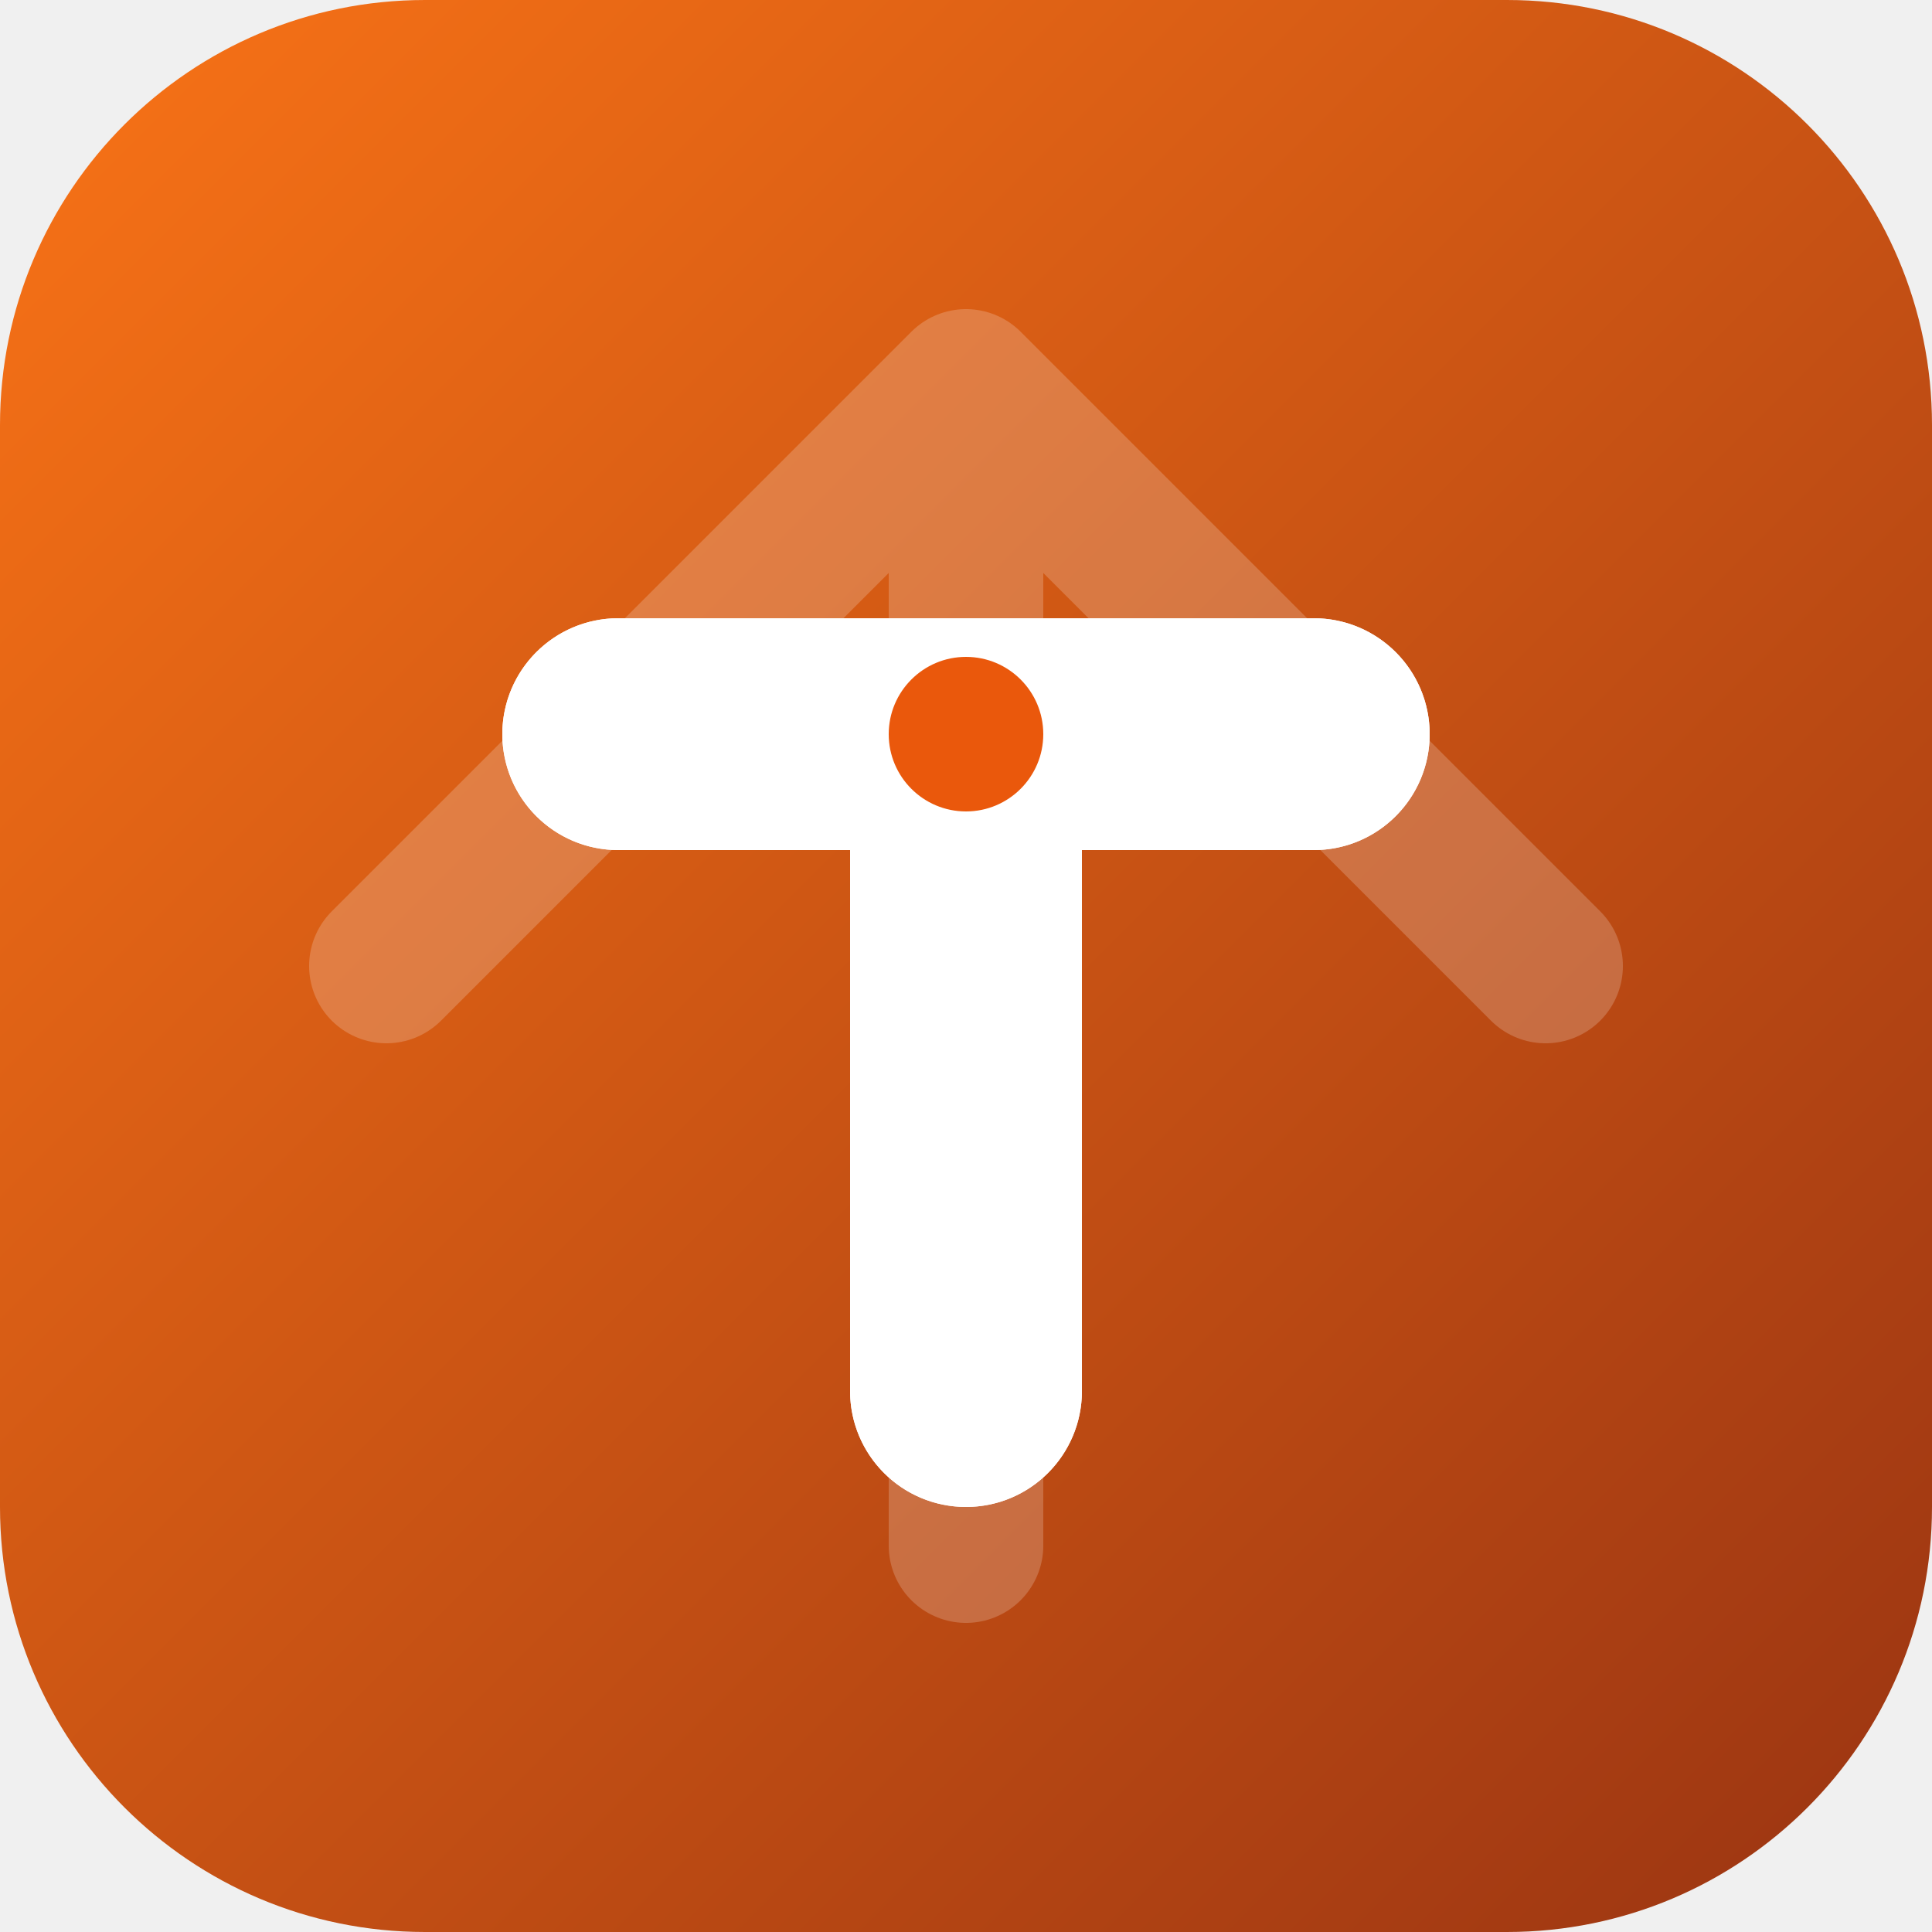
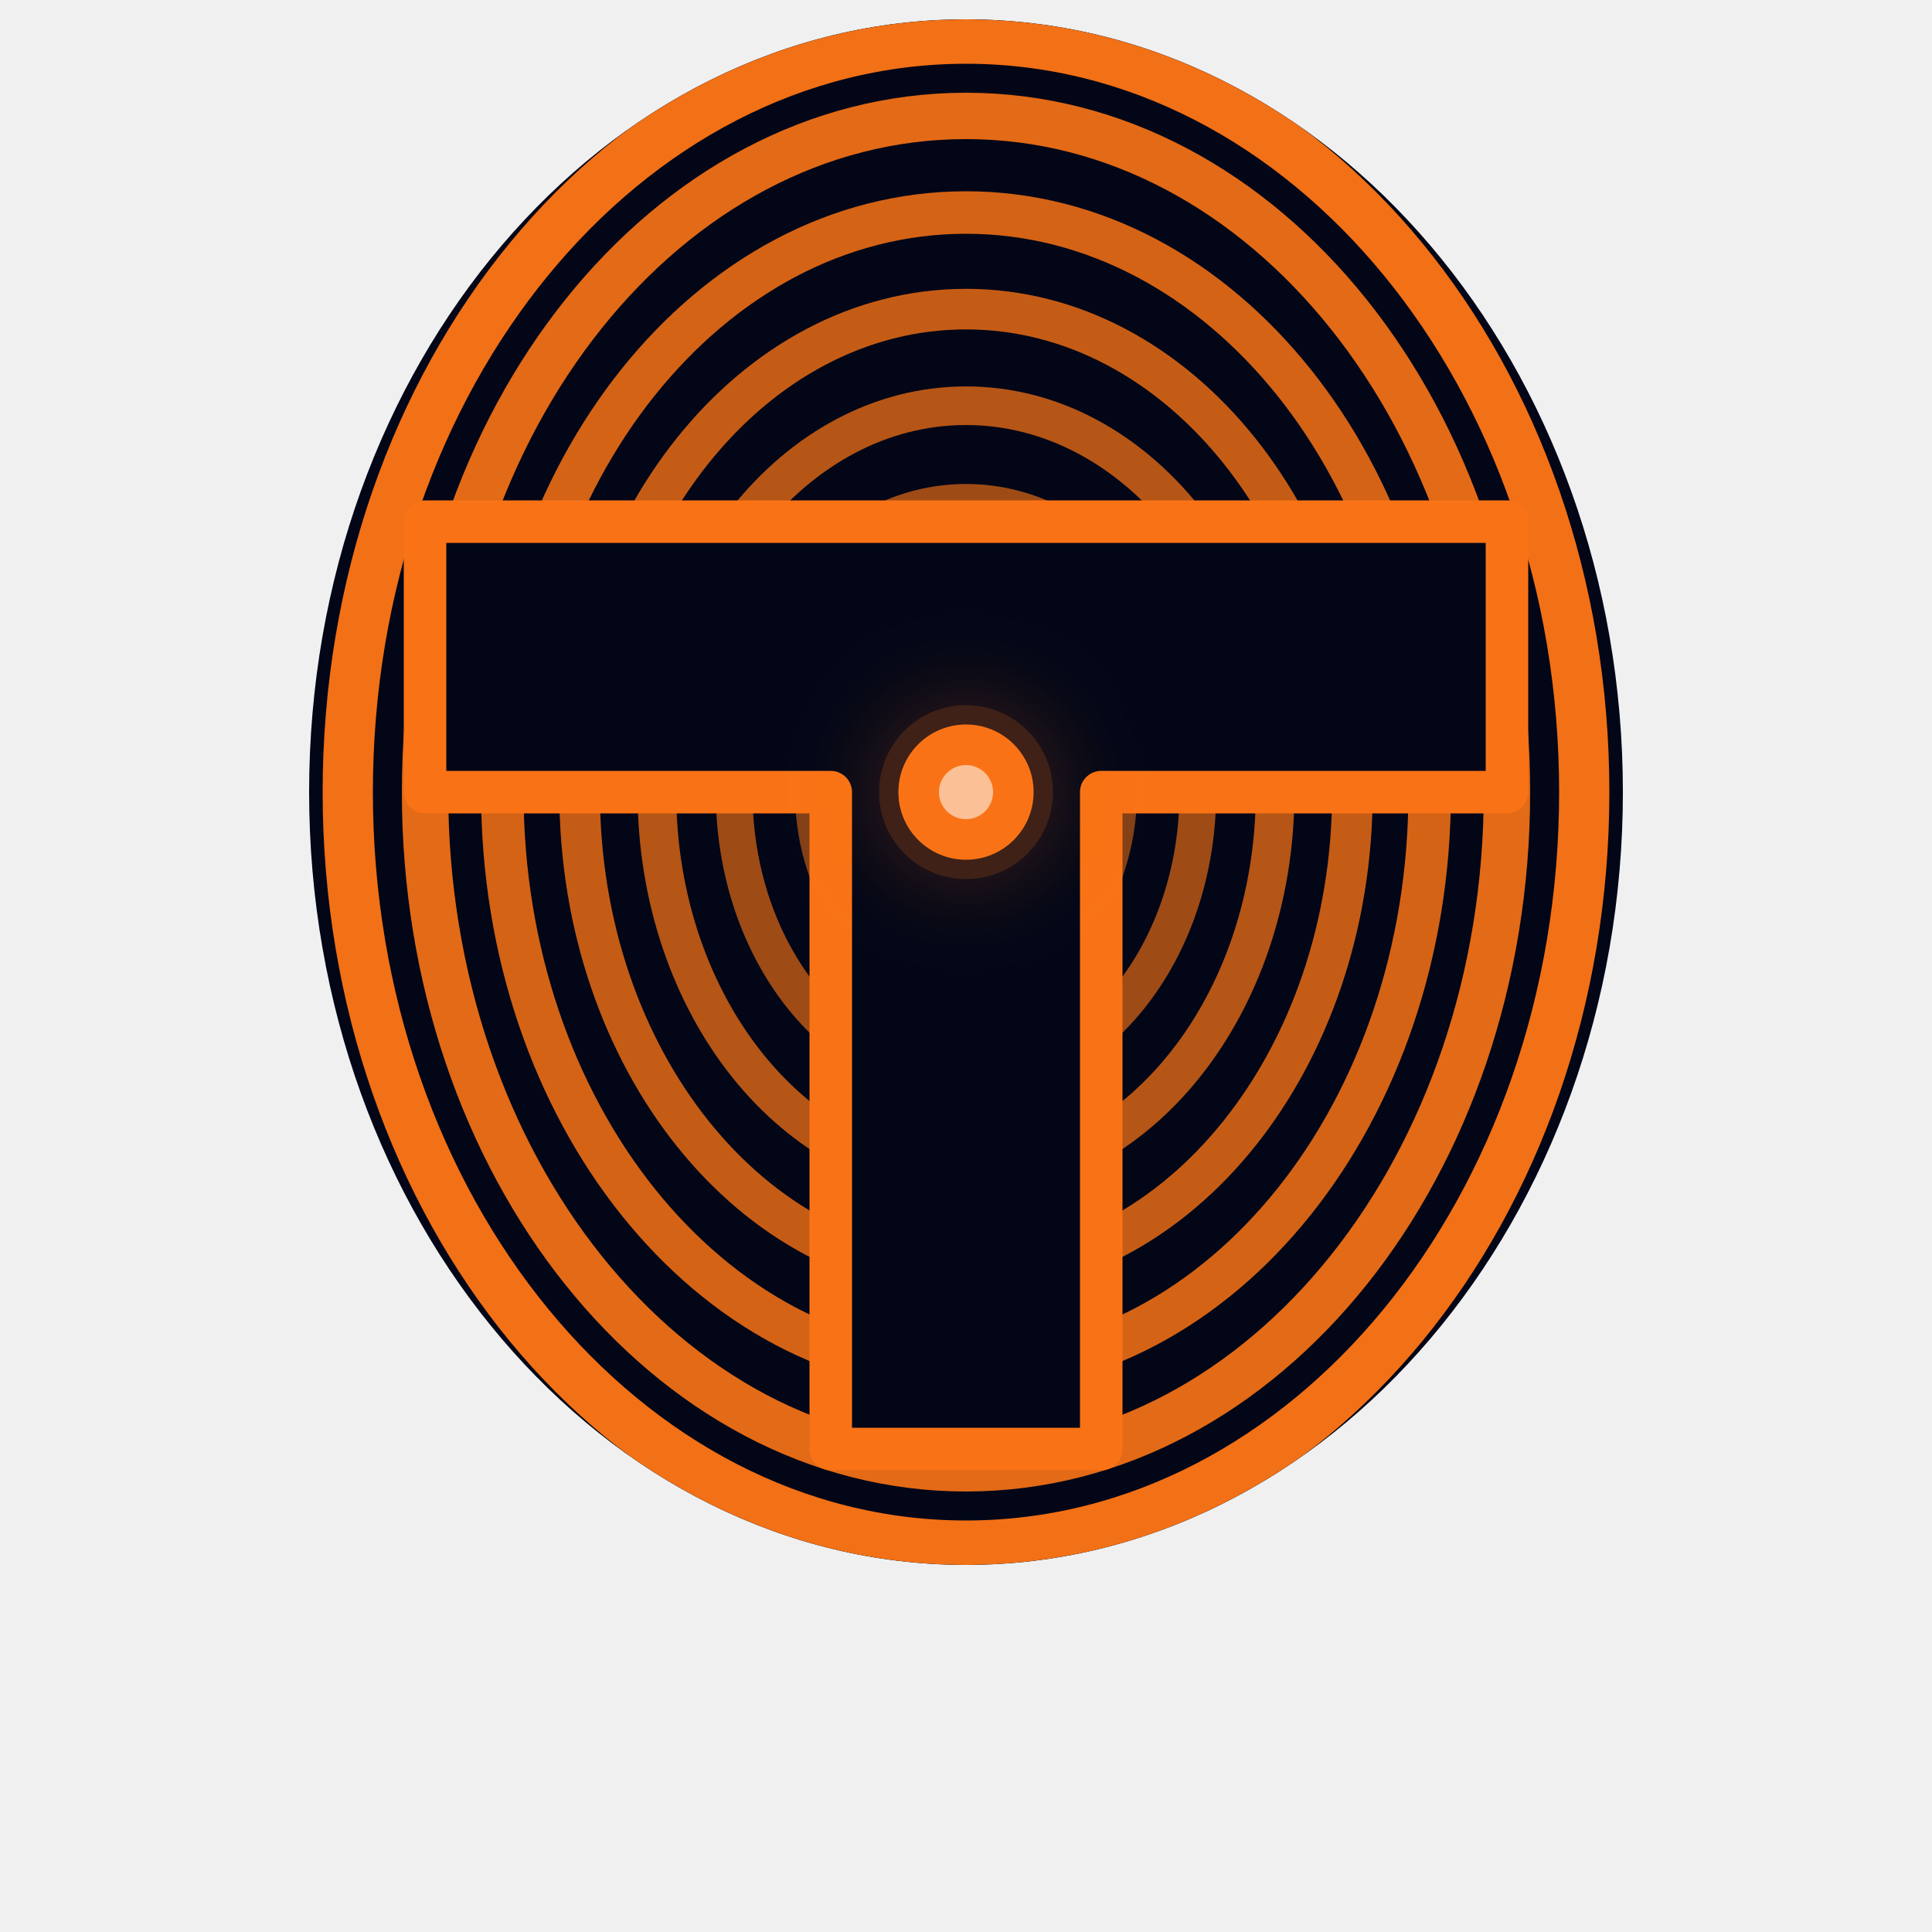
<svg xmlns="http://www.w3.org/2000/svg" width="512" height="512" viewBox="0 0 100 100" fill="none">
-   <rect width="100" height="100" rx="22" fill="url(#trace-bg)" />
-   <path d="M20 50 L50 20 L80 50 M50 20 V80" stroke="white" stroke-opacity="0.2" stroke-width="8" stroke-linecap="round" stroke-linejoin="round" />
-   <path d="M32 38 H68 M50 38 V72" stroke="white" stroke-width="12" stroke-linecap="round" stroke-linejoin="round" />
-   <circle cx="32" cy="38" r="6" fill="white" />
-   <circle cx="68" cy="38" r="6" fill="white" />
-   <circle cx="50" cy="72" r="6" fill="white" />
-   <circle cx="50" cy="38" r="4" fill="#ea580c" />
  <defs>
-     <linearGradient id="trace-bg" x1="0" y1="0" x2="100" y2="100" gradientUnits="userSpaceOnUse">
-       <stop stop-color="#F97316" />
-       <stop offset="1" stop-color="#9A3412" />
-     </linearGradient>
+     <clipPath id="bg-clip">
+       <ellipse cx="50" cy="41" rx="34" ry="40" />
+     </clipPath>
+     <mask id="t-mask">
+       <rect width="100" height="100" fill="white" />
+       <rect x="22" y="27" width="56" height="14" rx="2" fill="black" />
+       <rect x="43" y="41" width="14" height="34" rx="2" fill="black" />
+     </mask>
+     <filter id="dot-glow" x="-150%" y="-150%" width="400%" height="400%">
+       <feGaussianBlur in="SourceGraphic" stdDeviation="2.5" result="blur" />
+       <feMerge>
+         <feMergeNode in="blur" />
+         <feMergeNode in="SourceGraphic" />
+       </feMerge>
+     </filter>
  </defs>
+   <ellipse cx="50" cy="41" rx="34" ry="40" fill="#020617" />
+   <g clip-path="url(#bg-clip)" mask="url(#t-mask)" stroke="#F97316" fill="none">
+     <ellipse cx="50" cy="41" rx="4" ry="5" stroke-width="1.5" opacity="0.40" />
+     <ellipse cx="50" cy="41" rx="8" ry="10" stroke-width="1.7" opacity="0.52" />
+     <ellipse cx="50" cy="41" rx="12" ry="15" stroke-width="1.9" opacity="0.63" />
+     <ellipse cx="50" cy="41" rx="16" ry="20" stroke-width="2.0" opacity="0.72" />
+     <ellipse cx="50" cy="41" rx="20" ry="25" stroke-width="2.1" opacity="0.79" />
+     <ellipse cx="50" cy="41" rx="24" ry="30" stroke-width="2.2" opacity="0.85" />
+     <ellipse cx="50" cy="41" rx="28" ry="35" stroke-width="2.4" opacity="0.91" />
+     <ellipse cx="50" cy="41" rx="32" ry="39" stroke-width="2.6" opacity="0.97" />
+   </g>
+   <rect x="22" y="27" width="56" height="14" rx="2" fill="#020617" />
+   <rect x="43" y="41" width="14" height="34" rx="2" fill="#020617" />
+   <path d="M22,27 H78 V41 H57 V75 H43 V41 H22 Z" stroke="#F97316" stroke-width="2.2" stroke-linejoin="round" fill="none" />
+   <circle cx="50" cy="41" r="4.5" fill="#F97316" opacity="0.25" filter="url(#dot-glow)" />
+   <circle cx="50" cy="41" r="3.5" fill="#F97316" />
+   <circle cx="50" cy="41" r="1.4" fill="white" opacity="0.55" />
</svg>
